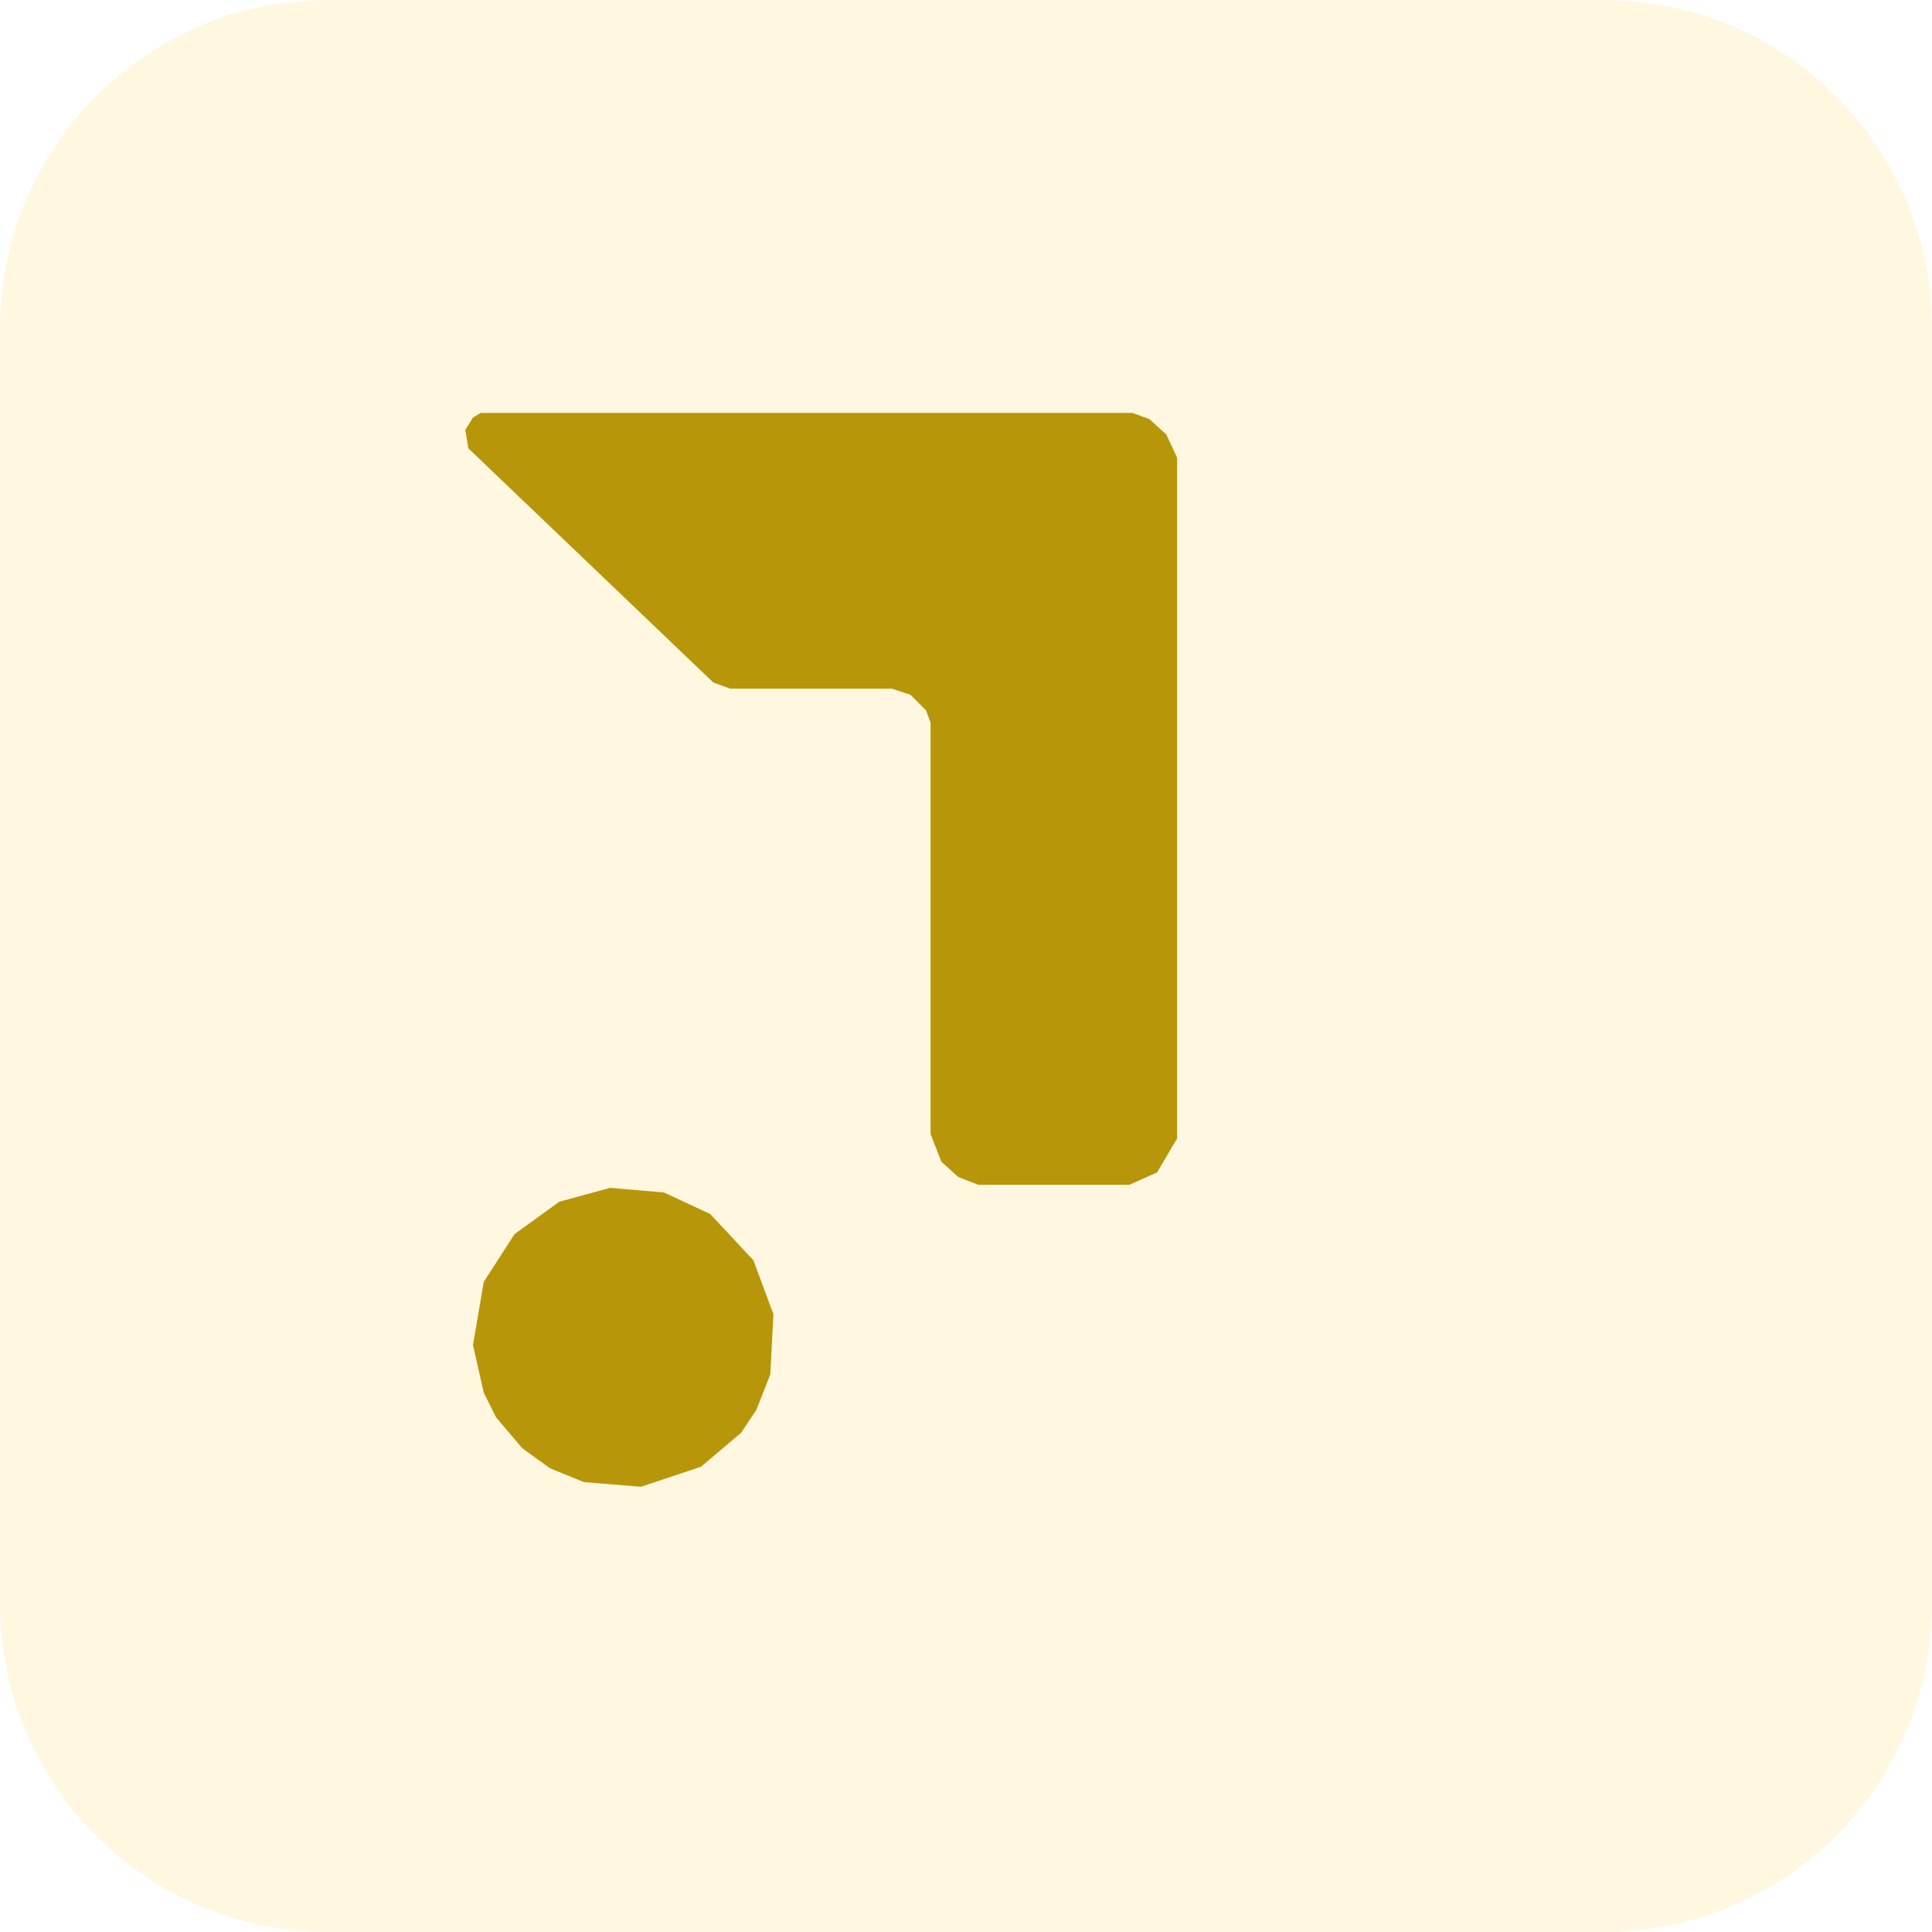
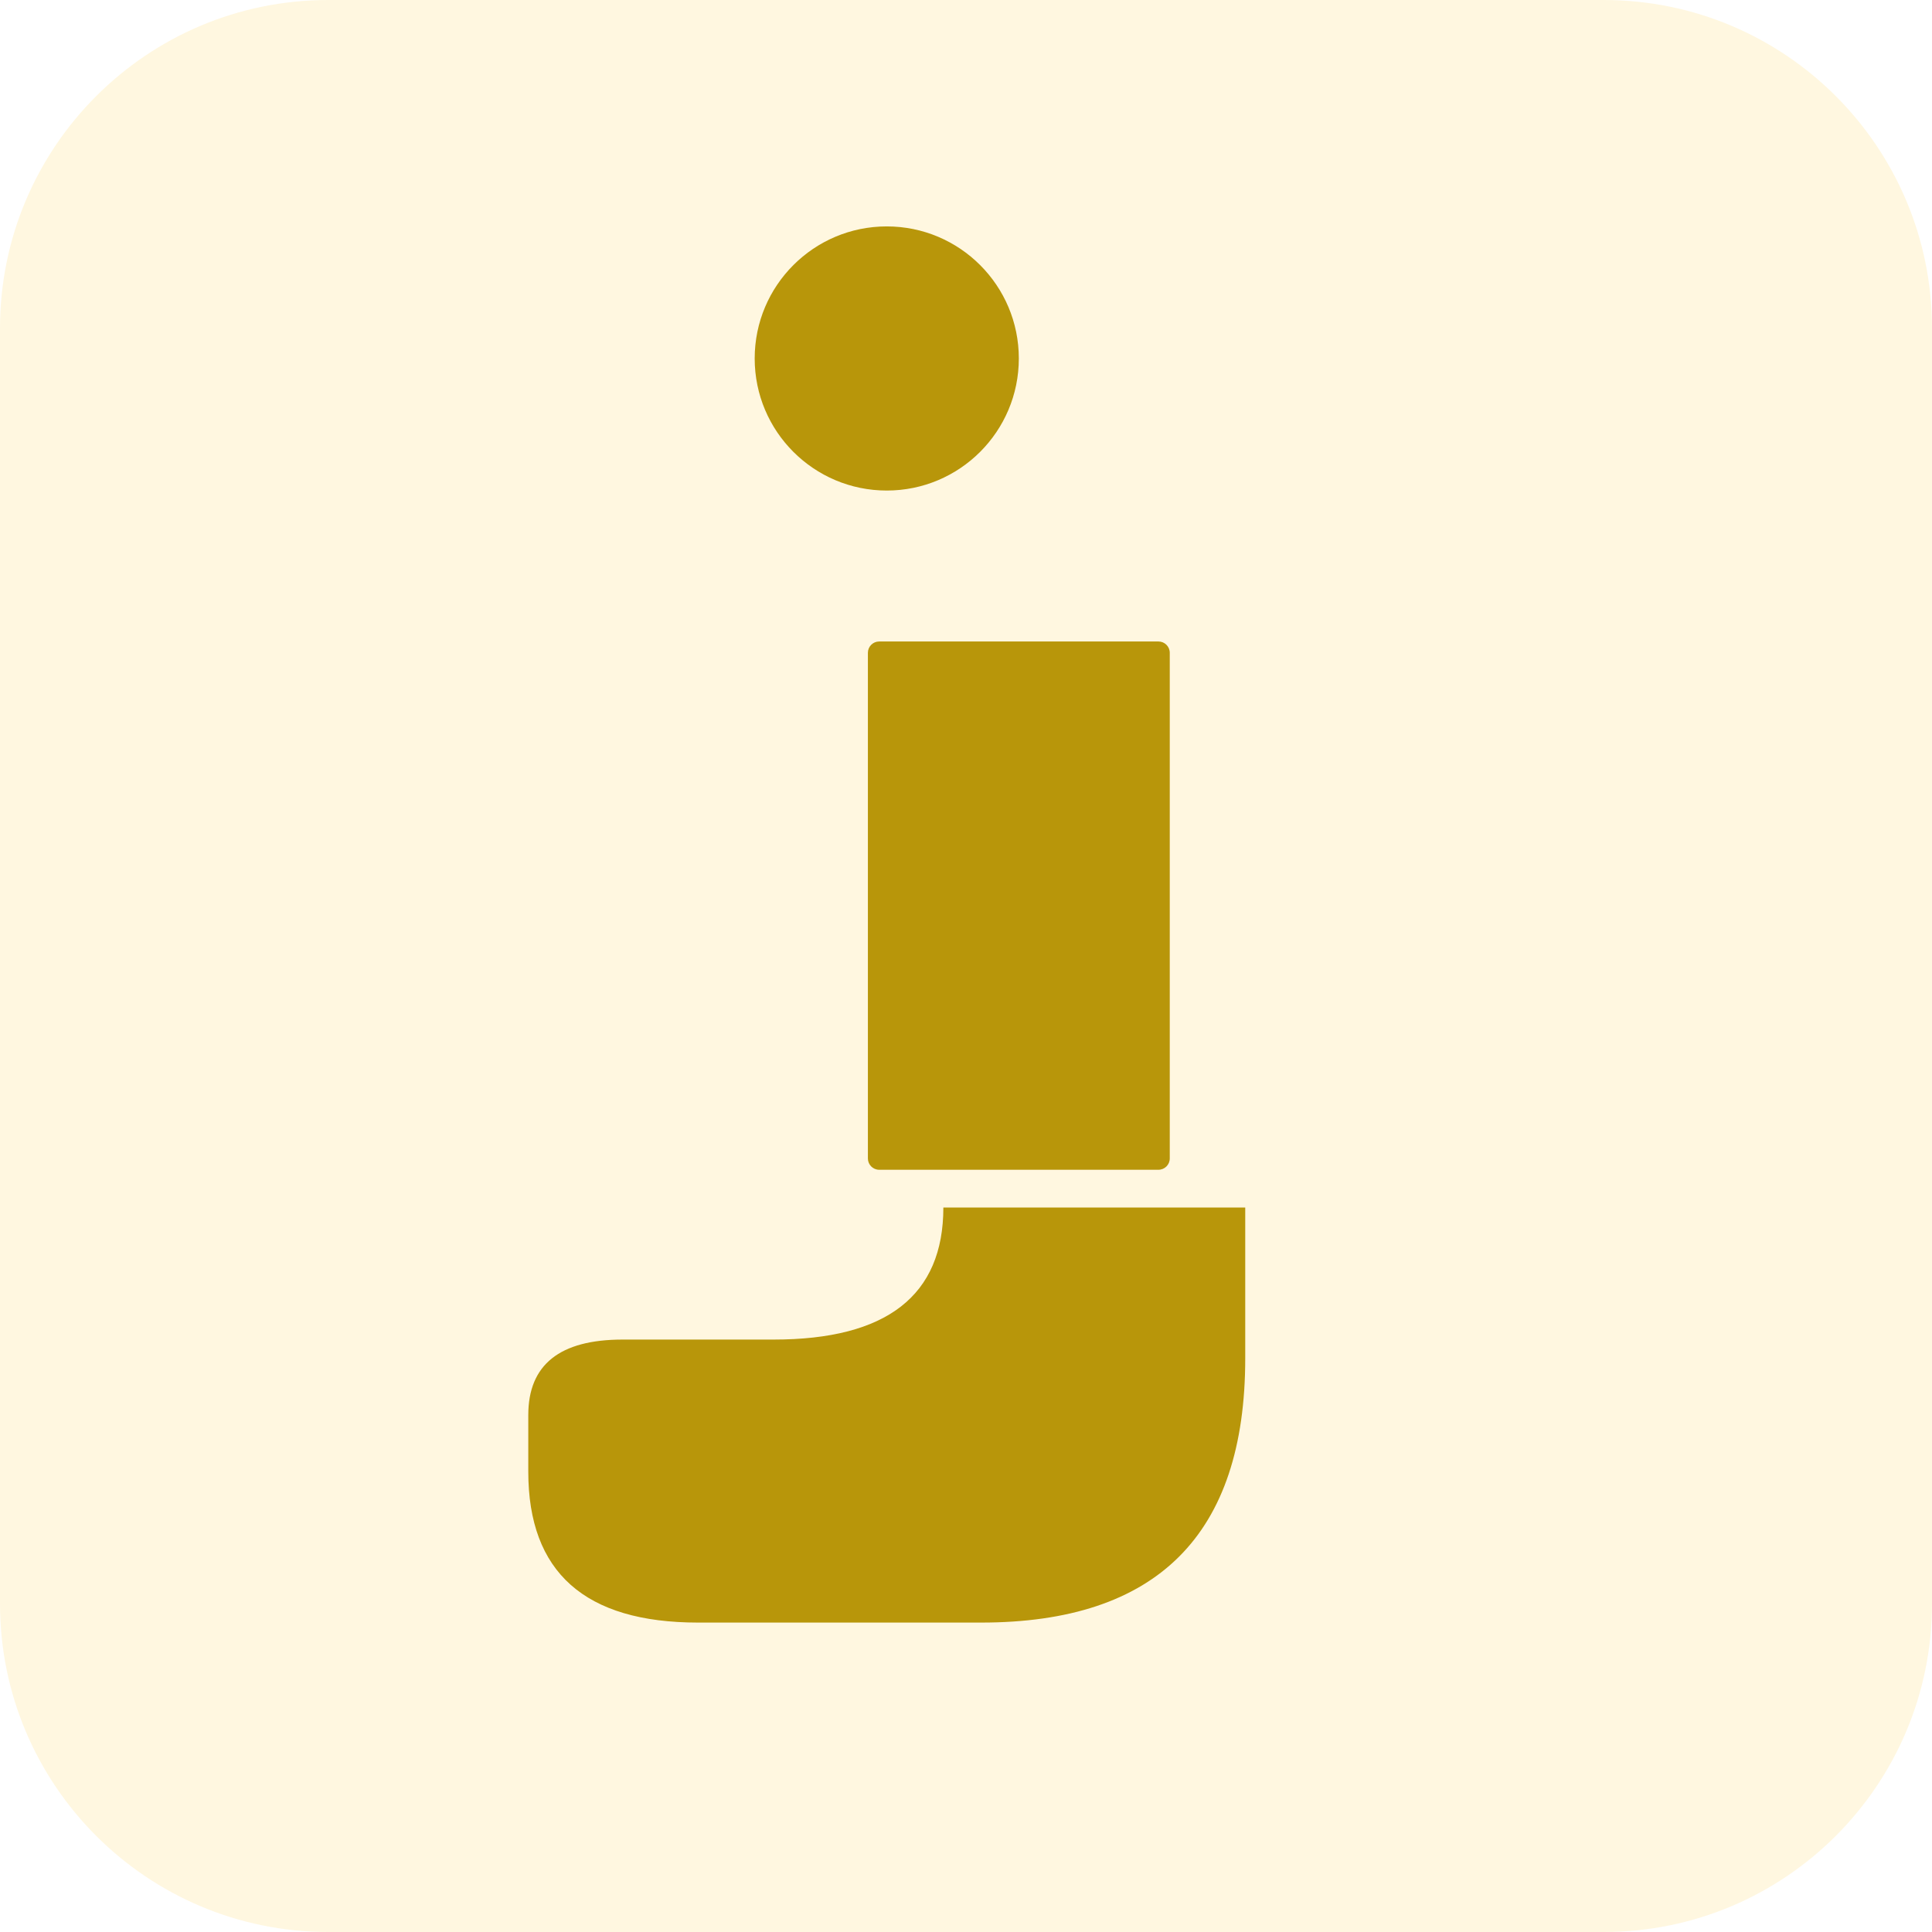
- <svg xmlns="http://www.w3.org/2000/svg" viewBox="0 0 1024 1024" role="img" aria-label="Abstract signature icon">
-   <rect x="0" y="0" width="1024" height="1024" rx="174" fill="#FFF7E0" />
-   <path d="M 250.69 221.30 L 246.61 227.83 L 248.24 237.63 L 378.08 361.75 L 387.06 365.01 L 472.80 365.01 L 482.60 368.28 L 490.77 376.45 L 493.22 382.98 L 493.22 601.01 L 498.93 615.71 L 507.92 623.87 L 518.53 627.96 L 598.56 627.96 L 613.26 621.42 L 623.87 603.46 L 623.87 242.53 L 618.16 230.28 L 609.17 222.11 L 600.19 218.85 L 254.78 218.85 Z" fill="#B8960A" />
-   <path d="M 323.37 629.59 L 296.42 636.94 L 272.74 654.09 L 256.41 679.40 L 250.69 712.88 L 256.41 738.19 L 262.94 751.26 L 276.82 767.59 L 291.52 778.21 L 309.49 785.56 L 339.70 788.01 L 371.55 777.39 L 392.78 759.43 L 400.94 747.18 L 408.29 728.40 L 409.93 696.55 L 399.31 667.97 L 376.45 643.47 L 351.95 632.04 Z" fill="#B8960A" />
+ <svg xmlns="http://www.w3.org/2000/svg" viewBox="0 0 1024 1024" role="img" aria-label="jeffols signature icon">
+   <rect width="1024" height="1024" rx="174" fill="#FFF7E0" />
+   <rect x="400" y="120" width="140" height="140" rx="70" fill="#B8960A" />
+   <rect x="460" y="340" width="160" height="280" rx="6" fill="#B8960A" />
+   <path d="M 500 640 H 660 V 720 Q 660 860 520 860 H 370 Q 280 860 280 780 V 750 Q 280 710 330 710 H 410 Q 500 710 500 640 Z" fill="#B8960A" />
</svg>
